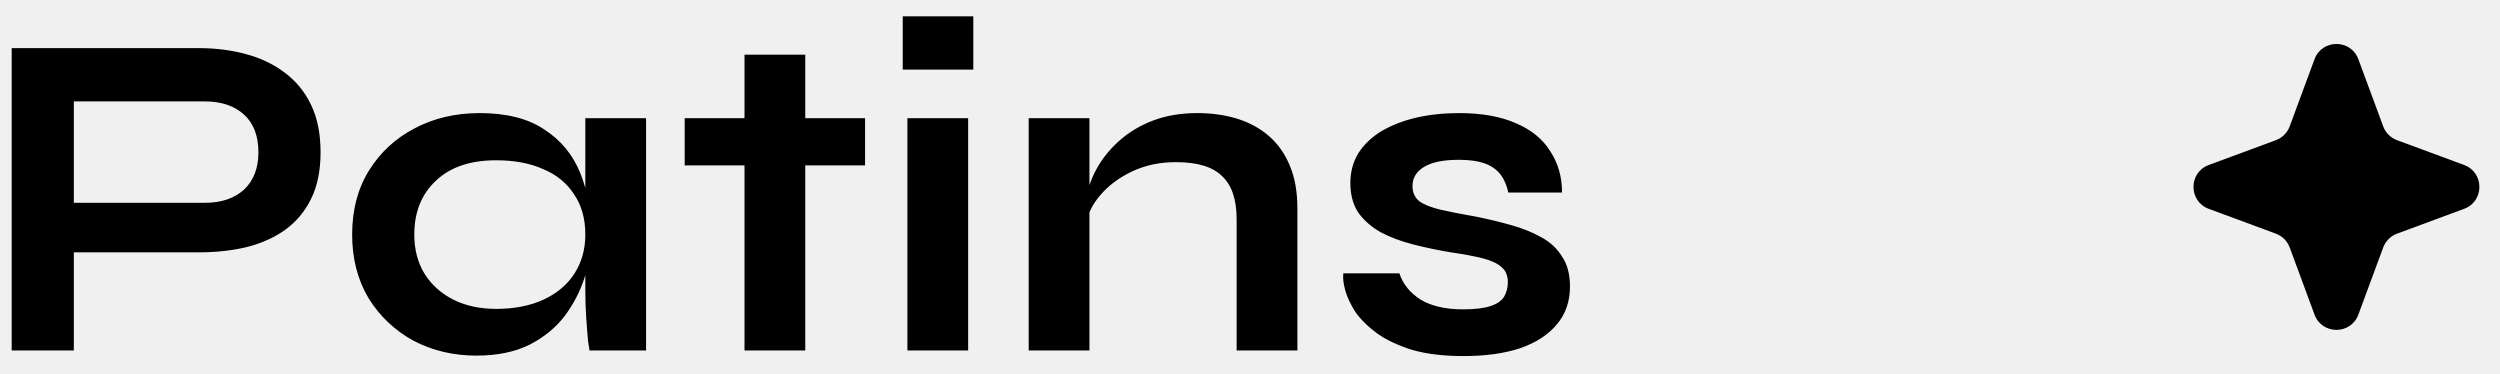
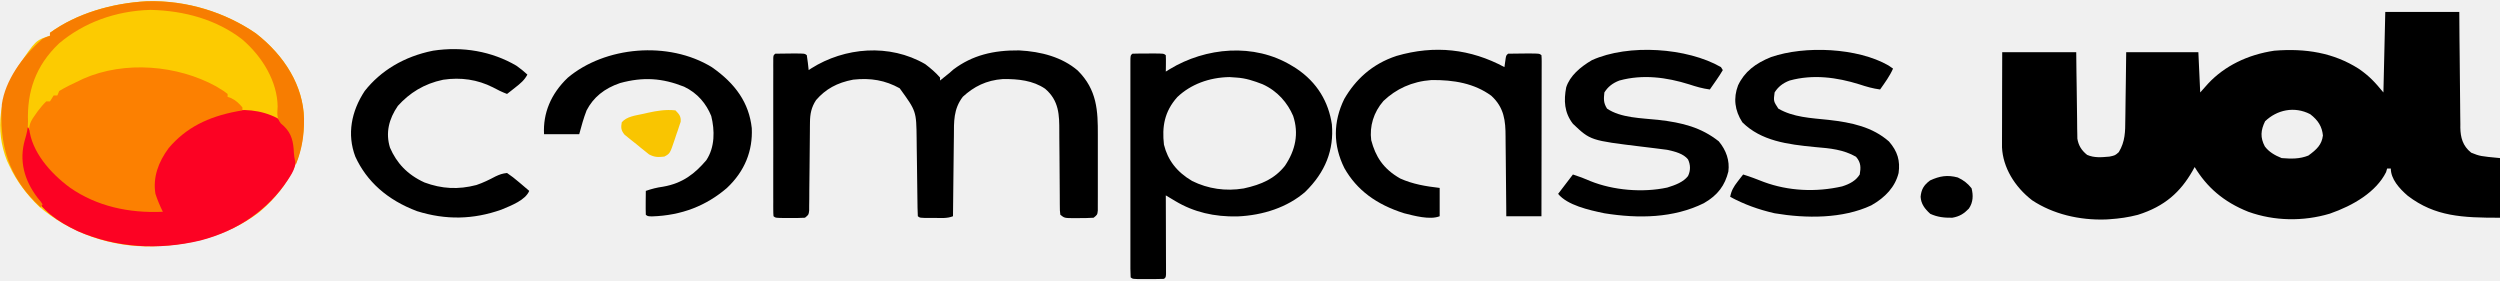
- <svg xmlns="http://www.w3.org/2000/svg" width="107" height="16" viewBox="0 0 107 16" fill="none">
-   <path d="M2.84 10.8V8.68H8.76C9.467 8.68 10.027 8.493 10.44 8.12C10.853 7.733 11.06 7.2 11.06 6.52C11.06 5.813 10.853 5.273 10.44 4.9C10.027 4.527 9.467 4.34 8.76 4.34H3.16V15H0.5V2.06H8.52C9.24 2.06 9.913 2.147 10.54 2.32C11.18 2.493 11.733 2.76 12.2 3.12C12.68 3.48 13.053 3.94 13.32 4.5C13.587 5.06 13.72 5.733 13.72 6.52C13.72 7.293 13.587 7.953 13.32 8.5C13.053 9.047 12.68 9.493 12.2 9.84C11.733 10.173 11.18 10.42 10.54 10.58C9.913 10.727 9.24 10.8 8.52 10.8H2.84ZM20.392 15.22C19.405 15.22 18.505 15.007 17.692 14.58C16.892 14.14 16.252 13.533 15.772 12.76C15.305 11.973 15.072 11.067 15.072 10.04C15.072 8.987 15.312 8.073 15.792 7.3C16.272 6.527 16.918 5.927 17.732 5.5C18.558 5.06 19.492 4.84 20.532 4.84C21.678 4.84 22.598 5.073 23.292 5.54C23.998 5.993 24.512 6.613 24.832 7.4C25.152 8.187 25.312 9.067 25.312 10.04C25.312 10.627 25.218 11.227 25.032 11.84C24.845 12.44 24.558 13 24.172 13.52C23.785 14.027 23.278 14.44 22.652 14.76C22.025 15.067 21.272 15.22 20.392 15.22ZM21.232 13.22C22.018 13.22 22.698 13.087 23.272 12.82C23.845 12.553 24.285 12.18 24.592 11.7C24.898 11.22 25.052 10.667 25.052 10.04C25.052 9.36 24.892 8.787 24.572 8.32C24.265 7.84 23.825 7.48 23.252 7.24C22.692 6.987 22.018 6.86 21.232 6.86C20.125 6.86 19.265 7.153 18.652 7.74C18.038 8.313 17.732 9.08 17.732 10.04C17.732 10.68 17.878 11.24 18.172 11.72C18.465 12.187 18.872 12.553 19.392 12.82C19.925 13.087 20.538 13.22 21.232 13.22ZM25.052 5.06H27.652V15H25.232C25.232 15 25.212 14.873 25.172 14.62C25.145 14.353 25.118 14.02 25.092 13.62C25.065 13.22 25.052 12.827 25.052 12.44V5.06ZM29.305 5.06H37.025V7.08H29.305V5.06ZM31.865 2.34H34.465V15H31.865V2.34ZM41.657 0.7V2.98H38.637V0.7H41.657ZM38.837 5.06H41.437V15H38.837V5.06ZM44.028 5.06H46.628V15H44.028V5.06ZM51.248 4.84C51.861 4.84 52.428 4.92 52.948 5.08C53.468 5.24 53.922 5.487 54.308 5.82C54.695 6.153 54.995 6.58 55.208 7.1C55.422 7.607 55.528 8.213 55.528 8.92V15H52.928V9.38C52.928 8.54 52.721 7.927 52.308 7.54C51.908 7.14 51.248 6.94 50.328 6.94C49.635 6.94 49.008 7.073 48.448 7.34C47.888 7.607 47.435 7.947 47.088 8.36C46.742 8.76 46.541 9.18 46.488 9.62L46.468 8.6C46.535 8.133 46.688 7.68 46.928 7.24C47.168 6.8 47.488 6.4 47.888 6.04C48.301 5.667 48.788 5.373 49.348 5.16C49.908 4.947 50.541 4.84 51.248 4.84ZM57.495 11.7H59.895C60.042 12.153 60.342 12.527 60.795 12.82C61.262 13.1 61.869 13.24 62.615 13.24C63.122 13.24 63.515 13.193 63.795 13.1C64.075 13.007 64.269 12.873 64.375 12.7C64.482 12.513 64.535 12.307 64.535 12.08C64.535 11.8 64.449 11.587 64.275 11.44C64.102 11.28 63.835 11.153 63.475 11.06C63.115 10.967 62.655 10.88 62.095 10.8C61.535 10.707 60.995 10.593 60.475 10.46C59.955 10.327 59.495 10.153 59.095 9.94C58.695 9.713 58.375 9.433 58.135 9.1C57.909 8.753 57.795 8.333 57.795 7.84C57.795 7.36 57.909 6.933 58.135 6.56C58.375 6.187 58.702 5.873 59.115 5.62C59.542 5.367 60.035 5.173 60.595 5.04C61.169 4.907 61.782 4.84 62.435 4.84C63.422 4.84 64.242 4.987 64.895 5.28C65.549 5.56 66.035 5.96 66.355 6.48C66.689 6.987 66.855 7.573 66.855 8.24H64.555C64.449 7.747 64.235 7.393 63.915 7.18C63.595 6.953 63.102 6.84 62.435 6.84C61.782 6.84 61.289 6.94 60.955 7.14C60.622 7.34 60.455 7.613 60.455 7.96C60.455 8.24 60.555 8.46 60.755 8.62C60.969 8.767 61.275 8.887 61.675 8.98C62.089 9.073 62.602 9.173 63.215 9.28C63.735 9.387 64.229 9.507 64.695 9.64C65.175 9.773 65.602 9.947 65.975 10.16C66.349 10.36 66.642 10.633 66.855 10.98C67.082 11.313 67.195 11.74 67.195 12.26C67.195 12.9 67.009 13.44 66.635 13.88C66.275 14.32 65.755 14.66 65.075 14.9C64.395 15.127 63.582 15.24 62.635 15.24C61.795 15.24 61.069 15.153 60.455 14.98C59.855 14.793 59.355 14.56 58.955 14.28C58.555 13.987 58.242 13.68 58.015 13.36C57.802 13.027 57.655 12.713 57.575 12.42C57.495 12.127 57.469 11.887 57.495 11.7Z" fill="black" />
-   <path d="M99.062 2.534C99.384 1.664 100.616 1.664 100.938 2.535L102.001 5.408C102.102 5.682 102.318 5.898 102.592 5.999L105.465 7.062C106.336 7.384 106.336 8.616 105.465 8.938L102.592 10.001C102.318 10.102 102.102 10.318 102.001 10.592L100.938 13.466C100.616 14.336 99.384 14.336 99.062 13.466L97.999 10.592C97.898 10.318 97.682 10.102 97.408 10.001L94.534 8.938C93.664 8.616 93.664 7.384 94.534 7.062L97.408 5.999C97.682 5.898 97.898 5.682 97.999 5.408L99.062 2.534Z" fill="black" />
+ <svg xmlns="http://www.w3.org/2000/svg" width="107" height="12" viewBox="0 0 107 12" fill="none">
+   <g clip-path="url(#clip0_4_17)">
+     <path d="M102.09 0.511C103.135 0.511 104.18 0.511 105.258 0.511C105.262 1.082 105.262 1.082 105.266 1.666C105.269 1.908 105.271 2.15 105.274 2.392C105.278 2.775 105.282 3.159 105.285 3.543C105.287 3.853 105.29 4.162 105.294 4.472C105.296 4.59 105.296 4.707 105.297 4.825C105.298 4.991 105.3 5.157 105.303 5.322C105.303 5.37 105.302 5.419 105.302 5.469C105.311 5.871 105.397 6.244 105.768 6.535C106.145 6.685 106.145 6.685 107 6.766C107 7.608 107 8.451 107 9.319C105.393 9.319 104.226 9.273 103.056 8.383C102.687 8.067 102.327 7.66 102.327 7.213C102.275 7.213 102.223 7.213 102.169 7.213C102.154 7.264 102.139 7.315 102.124 7.368C101.701 8.214 100.726 8.794 99.718 9.144C98.578 9.484 97.345 9.465 96.229 9.064C95.164 8.642 94.445 8.002 93.932 7.149C93.9 7.206 93.869 7.263 93.836 7.322C93.324 8.212 92.663 8.829 91.5 9.195C91.1 9.299 90.708 9.356 90.289 9.383C90.213 9.388 90.213 9.388 90.136 9.393C88.991 9.433 87.863 9.159 86.977 8.573C86.22 7.991 85.726 7.159 85.686 6.31C85.686 6.235 85.686 6.159 85.686 6.082C85.686 6.04 85.686 5.998 85.686 5.955C85.686 5.818 85.686 5.681 85.687 5.544C85.687 5.449 85.688 5.353 85.688 5.258C85.688 5.007 85.689 4.757 85.689 4.506C85.69 4.205 85.691 3.904 85.691 3.604C85.692 3.147 85.694 2.691 85.695 2.234C86.74 2.234 87.786 2.234 88.863 2.234C88.866 2.511 88.869 2.787 88.872 3.072C88.875 3.293 88.878 3.515 88.882 3.736C88.885 3.969 88.888 4.202 88.891 4.435C88.892 4.66 88.895 4.885 88.9 5.109C88.902 5.236 88.903 5.364 88.903 5.491C88.905 5.569 88.907 5.646 88.908 5.727C88.909 5.829 88.909 5.829 88.911 5.934C88.957 6.214 89.079 6.43 89.329 6.629C89.635 6.763 89.951 6.733 90.289 6.702C90.528 6.651 90.528 6.651 90.685 6.511C90.961 6.055 90.96 5.627 90.963 5.126C90.965 5.002 90.965 5.002 90.967 4.875C90.971 4.657 90.973 4.438 90.975 4.219C90.978 3.995 90.982 3.772 90.985 3.548C90.992 3.11 90.997 2.672 91.001 2.234C92.021 2.234 93.04 2.234 94.09 2.234C94.116 2.803 94.143 3.371 94.169 3.957C94.282 3.831 94.395 3.705 94.511 3.574C95.207 2.829 96.193 2.34 97.338 2.17C98.682 2.061 99.875 2.257 100.951 2.941C101.417 3.261 101.651 3.523 102.01 3.957C102.037 2.82 102.063 1.683 102.09 0.511ZM96.946 5.19C96.757 5.577 96.733 5.886 96.934 6.266C97.106 6.498 97.356 6.646 97.654 6.766C98.071 6.799 98.419 6.808 98.798 6.658C99.157 6.397 99.373 6.193 99.421 5.797C99.382 5.417 99.219 5.149 98.877 4.887C98.19 4.532 97.448 4.708 96.946 5.19Z" fill="black" />
+     <path d="M6.288 0.054C8.006 0.004 9.652 0.537 10.951 1.428C12.187 2.388 12.977 3.68 13.012 5.074C13.025 6.626 12.444 7.938 11.098 9.08C9.743 10.119 8.012 10.567 6.174 10.545C4.456 10.502 2.87 9.855 1.691 8.859C1.142 8.333 0.694 7.73 0.396 7.085C0.365 7.02 0.334 6.954 0.302 6.887C-0.235 5.556 -0.013 4.095 0.764 2.864C1.529 1.719 1.529 1.719 2.138 1.532C2.138 1.49 2.138 1.448 2.138 1.404C3.269 0.582 4.789 0.133 6.288 0.054Z" fill="#FCCB01" />
+     <path d="M39.6 2.745C39.834 2.923 40.049 3.106 40.234 3.319C40.234 3.361 40.234 3.403 40.234 3.447C40.291 3.401 40.348 3.355 40.407 3.307C40.481 3.248 40.554 3.189 40.63 3.128C40.689 3.076 40.748 3.025 40.808 2.972C41.621 2.362 42.52 2.146 43.617 2.157C44.571 2.206 45.458 2.448 46.124 3.016C46.959 3.842 46.991 4.75 46.987 5.771C46.987 5.87 46.987 5.969 46.987 6.067C46.988 6.273 46.987 6.478 46.987 6.683C46.986 6.946 46.986 7.21 46.987 7.473C46.988 7.676 46.987 7.879 46.987 8.082C46.987 8.18 46.987 8.277 46.987 8.374C46.988 8.509 46.987 8.644 46.986 8.779C46.986 8.856 46.986 8.933 46.986 9.012C46.966 9.191 46.966 9.191 46.807 9.319C46.593 9.332 46.388 9.337 46.174 9.335C46.086 9.336 46.086 9.336 45.997 9.337C45.56 9.335 45.56 9.335 45.382 9.191C45.361 9.01 45.361 9.01 45.36 8.776C45.36 8.733 45.36 8.691 45.359 8.647C45.358 8.554 45.358 8.461 45.358 8.368C45.357 8.221 45.356 8.073 45.355 7.926C45.35 7.507 45.348 7.088 45.346 6.669C45.344 6.412 45.342 6.156 45.339 5.9C45.338 5.802 45.338 5.705 45.338 5.608C45.338 4.936 45.334 4.312 44.731 3.798C44.212 3.445 43.588 3.377 42.927 3.383C42.208 3.434 41.679 3.71 41.21 4.14C40.803 4.67 40.83 5.212 40.827 5.815C40.826 5.914 40.824 6.013 40.823 6.113C40.819 6.373 40.817 6.633 40.814 6.894C40.812 7.16 40.808 7.426 40.805 7.692C40.798 8.213 40.793 8.734 40.788 9.255C40.537 9.357 40.267 9.328 39.991 9.327C39.932 9.327 39.873 9.328 39.812 9.328C39.373 9.327 39.373 9.327 39.283 9.255C39.275 9.134 39.271 9.013 39.27 8.891C39.269 8.813 39.267 8.735 39.267 8.655C39.266 8.613 39.266 8.571 39.265 8.527C39.264 8.395 39.262 8.264 39.26 8.132C39.255 7.757 39.25 7.381 39.246 7.006C39.243 6.777 39.24 6.548 39.236 6.318C39.234 6.19 39.233 6.061 39.232 5.932C39.218 4.757 39.218 4.757 38.506 3.778C37.889 3.436 37.265 3.326 36.516 3.409C35.823 3.54 35.335 3.814 34.928 4.283C34.723 4.595 34.67 4.882 34.667 5.233C34.666 5.297 34.666 5.297 34.665 5.363C34.664 5.455 34.664 5.547 34.663 5.639C34.663 5.785 34.661 5.931 34.659 6.077C34.655 6.439 34.652 6.801 34.649 7.163C34.647 7.47 34.643 7.777 34.639 8.084C34.638 8.228 34.637 8.371 34.637 8.515C34.636 8.603 34.635 8.691 34.633 8.779C34.633 8.856 34.632 8.932 34.632 9.011C34.611 9.191 34.611 9.191 34.452 9.319C34.236 9.33 34.029 9.334 33.814 9.331C33.755 9.331 33.696 9.331 33.635 9.331C33.196 9.328 33.196 9.328 33.106 9.255C33.098 9.166 33.096 9.076 33.096 8.986C33.096 8.928 33.095 8.87 33.095 8.811C33.095 8.746 33.095 8.682 33.096 8.616C33.095 8.549 33.095 8.482 33.095 8.413C33.095 8.19 33.095 7.967 33.095 7.743C33.095 7.589 33.095 7.435 33.095 7.28C33.095 6.957 33.095 6.633 33.096 6.309C33.096 5.893 33.096 5.476 33.095 5.06C33.095 4.741 33.095 4.423 33.095 4.104C33.095 3.95 33.095 3.797 33.095 3.643C33.095 3.429 33.095 3.215 33.096 3.001C33.095 2.937 33.095 2.873 33.095 2.806C33.095 2.719 33.095 2.719 33.096 2.631C33.096 2.58 33.096 2.529 33.096 2.477C33.106 2.362 33.106 2.362 33.185 2.298C33.397 2.292 33.607 2.289 33.819 2.29C33.878 2.29 33.937 2.289 33.999 2.289C34.442 2.29 34.442 2.29 34.531 2.362C34.55 2.469 34.564 2.577 34.576 2.685C34.586 2.773 34.586 2.773 34.596 2.863C34.601 2.908 34.606 2.953 34.611 3C34.665 2.964 34.665 2.964 34.721 2.927C36.15 2.024 38.069 1.855 39.6 2.745Z" fill="black" />
+     <path d="M55.282 2.808C55.374 2.865 55.374 2.865 55.469 2.922C56.392 3.532 56.864 4.38 57.004 5.321C57.099 6.418 56.727 7.368 55.861 8.214C55.102 8.871 54.066 9.216 52.962 9.263C51.977 9.284 51.099 9.082 50.307 8.608C50.23 8.561 50.152 8.515 50.073 8.468C50.015 8.433 49.956 8.398 49.896 8.362C49.897 8.406 49.897 8.449 49.897 8.495C49.899 8.949 49.9 9.404 49.901 9.858C49.901 10.028 49.902 10.198 49.902 10.368C49.903 10.611 49.904 10.855 49.904 11.098C49.904 11.175 49.905 11.251 49.905 11.33C49.905 11.435 49.905 11.435 49.905 11.543C49.906 11.605 49.906 11.667 49.906 11.731C49.896 11.872 49.896 11.872 49.817 11.936C49.592 11.943 49.369 11.945 49.144 11.944C49.081 11.944 49.017 11.945 48.952 11.945C48.481 11.944 48.481 11.944 48.392 11.872C48.384 11.75 48.382 11.627 48.381 11.504C48.381 11.424 48.381 11.344 48.381 11.261C48.381 11.172 48.381 11.083 48.381 10.993C48.381 10.899 48.381 10.806 48.381 10.712C48.38 10.457 48.381 10.202 48.381 9.947C48.381 9.681 48.381 9.415 48.381 9.149C48.381 8.702 48.381 8.255 48.381 7.808C48.382 7.29 48.381 6.772 48.381 6.255C48.381 5.811 48.381 5.367 48.381 4.924C48.381 4.658 48.381 4.393 48.381 4.128C48.38 3.878 48.381 3.629 48.381 3.38C48.381 3.288 48.381 3.196 48.381 3.104C48.381 2.98 48.381 2.855 48.381 2.73C48.381 2.66 48.382 2.59 48.382 2.518C48.392 2.362 48.392 2.362 48.471 2.298C48.696 2.291 48.919 2.289 49.144 2.29C49.207 2.29 49.27 2.289 49.335 2.289C49.807 2.29 49.807 2.29 49.896 2.362C49.902 2.48 49.903 2.598 49.901 2.717C49.901 2.781 49.9 2.846 49.899 2.912C49.898 2.962 49.897 3.012 49.896 3.064C49.978 3.013 49.978 3.013 50.062 2.961C51.604 2.027 53.669 1.829 55.282 2.808ZM50.389 4.155C49.83 4.779 49.731 5.435 49.817 6.191C49.977 6.843 50.357 7.355 51.025 7.747C51.703 8.082 52.459 8.195 53.233 8.065C54.004 7.897 54.559 7.644 54.995 7.097C55.45 6.421 55.597 5.712 55.346 4.959C55.107 4.404 54.684 3.898 54.04 3.606C53.67 3.464 53.318 3.341 52.906 3.319C52.813 3.313 52.72 3.306 52.624 3.299C51.742 3.313 50.954 3.617 50.389 4.155Z" fill="black" />
+     <path d="M11.865 5.055C12.412 5.407 12.56 5.815 12.651 6.361C12.699 6.854 12.684 7.15 12.395 7.584C12.352 7.65 12.352 7.65 12.308 7.718C11.493 8.948 10.234 9.861 8.57 10.295C6.78 10.717 4.978 10.614 3.326 9.894C2.405 9.455 1.814 9.011 1.346 8.234C1.315 8.183 1.284 8.131 1.252 8.078C0.8 7.26 0.759 6.364 1.139 5.527C1.155 5.493 1.171 5.46 1.188 5.426C1.343 5.651 1.427 5.885 1.52 6.132C1.941 7.187 2.839 8.007 4.044 8.531C4.98 8.901 5.852 9.037 6.89 9C6.868 8.958 6.845 8.916 6.821 8.873C6.438 8.114 6.501 7.456 6.89 6.702C7.457 5.798 8.4 5.117 9.593 4.791C10.376 4.629 11.177 4.699 11.865 5.055Z" fill="#FC0223" />
+     <path d="M9.246 3.694C9.591 3.902 9.591 3.902 9.742 4.021C9.742 4.063 9.742 4.106 9.742 4.149C9.788 4.163 9.833 4.178 9.88 4.193C10.106 4.299 10.227 4.424 10.375 4.596C10.375 4.638 10.375 4.68 10.375 4.723C10.301 4.737 10.226 4.75 10.149 4.764C8.895 5 7.96 5.468 7.222 6.335C6.775 6.936 6.536 7.596 6.653 8.298C6.739 8.56 6.846 8.812 6.97 9.064C5.501 9.13 4.143 8.823 3.013 8.044C2.129 7.399 1.351 6.475 1.248 5.493C1.271 5.266 1.349 5.135 1.49 4.939C1.552 4.851 1.552 4.851 1.615 4.761C1.729 4.613 1.84 4.473 1.98 4.34C2.032 4.34 2.085 4.34 2.139 4.34C2.191 4.256 2.243 4.172 2.297 4.085C2.349 4.085 2.402 4.085 2.455 4.085C2.482 4.022 2.508 3.959 2.535 3.894C2.81 3.726 3.109 3.588 3.406 3.447C3.458 3.421 3.511 3.396 3.565 3.37C5.344 2.585 7.604 2.792 9.246 3.694Z" fill="#FC8001" />
+     <path d="M64.39 2.872C64.401 2.789 64.413 2.706 64.425 2.621C64.459 2.37 64.459 2.37 64.549 2.298C64.774 2.292 64.997 2.289 65.222 2.29C65.317 2.29 65.317 2.29 65.413 2.289C65.885 2.29 65.885 2.29 65.974 2.362C65.982 2.451 65.984 2.541 65.984 2.631C65.984 2.718 65.984 2.718 65.984 2.807C65.984 2.903 65.984 2.903 65.983 3.002C65.983 3.069 65.983 3.136 65.983 3.206C65.983 3.429 65.983 3.652 65.982 3.876C65.982 4.03 65.982 4.185 65.981 4.339C65.981 4.747 65.981 5.154 65.98 5.562C65.979 5.977 65.978 6.393 65.978 6.808C65.977 7.624 65.976 8.44 65.974 9.255C65.478 9.255 64.981 9.255 64.469 9.255C64.469 9.129 64.468 9.003 64.467 8.873C64.464 8.454 64.46 8.035 64.455 7.616C64.452 7.362 64.449 7.108 64.448 6.854C64.447 6.609 64.444 6.363 64.44 6.118C64.439 6.025 64.438 5.931 64.438 5.838C64.437 5.183 64.385 4.607 63.826 4.097C63.1 3.566 62.218 3.415 61.265 3.426C60.425 3.488 59.749 3.809 59.211 4.322C58.786 4.808 58.612 5.412 58.688 6C58.873 6.697 59.197 7.224 59.928 7.639C60.459 7.88 61.02 7.974 61.618 8.043C61.618 8.443 61.618 8.843 61.618 9.255C61.202 9.423 60.518 9.233 60.094 9.127C58.904 8.75 58.069 8.133 57.538 7.193C57.052 6.216 57.056 5.213 57.535 4.235C58.01 3.416 58.716 2.74 59.772 2.393C61.408 1.917 62.941 2.094 64.39 2.872Z" fill="black" />
+     <path d="M73.657 2.872C73.696 2.936 73.696 2.936 73.736 3C73.651 3.146 73.562 3.283 73.464 3.423C73.437 3.462 73.41 3.501 73.382 3.541C73.316 3.638 73.249 3.734 73.181 3.83C72.865 3.788 72.591 3.708 72.295 3.61C71.332 3.309 70.312 3.171 69.308 3.447C69.012 3.56 68.813 3.722 68.667 3.957C68.639 4.236 68.623 4.398 68.781 4.648C69.362 5.047 70.249 5.054 70.975 5.13C72.013 5.248 72.809 5.454 73.563 6.048C73.885 6.434 74.035 6.875 73.974 7.34C73.83 7.924 73.531 8.351 72.924 8.697C71.626 9.338 70.128 9.362 68.667 9.128C67.993 8.988 67.088 8.783 66.687 8.298C66.896 8.024 67.105 7.75 67.321 7.468C67.592 7.556 67.817 7.639 68.068 7.751C69.043 8.144 70.301 8.255 71.36 8.027C71.702 7.922 72.05 7.792 72.247 7.535C72.36 7.301 72.358 7.059 72.248 6.824C72.055 6.578 71.692 6.484 71.353 6.412C71.184 6.386 71.016 6.366 70.845 6.347C70.72 6.332 70.594 6.316 70.469 6.301C70.406 6.293 70.344 6.286 70.279 6.278C68.071 6.01 68.071 6.01 67.321 5.298C66.945 4.813 66.928 4.293 67.033 3.74C67.19 3.248 67.632 2.87 68.132 2.576C69.701 1.865 72.215 2.043 73.657 2.872Z" fill="black" />
+     <path d="M80.819 2.797C80.886 2.843 80.953 2.889 81.022 2.936C80.883 3.254 80.674 3.538 80.468 3.83C80.152 3.788 79.878 3.708 79.582 3.61C78.618 3.309 77.598 3.171 76.595 3.447C76.298 3.56 76.099 3.722 75.953 3.957C75.904 4.329 75.904 4.329 76.112 4.648C76.746 5.02 77.502 5.051 78.258 5.13C79.269 5.244 80.142 5.436 80.849 6.056C81.22 6.484 81.332 6.884 81.26 7.404C81.114 7.993 80.698 8.448 80.091 8.789C78.867 9.364 77.302 9.356 75.953 9.128C75.261 8.969 74.65 8.748 74.052 8.425C74.098 8.166 74.202 7.988 74.374 7.767C74.439 7.683 74.439 7.683 74.506 7.596C74.556 7.533 74.556 7.533 74.607 7.468C74.91 7.562 75.197 7.672 75.488 7.787C76.54 8.177 77.723 8.233 78.841 7.978C79.173 7.874 79.433 7.731 79.597 7.468C79.647 7.171 79.654 6.961 79.438 6.71C78.897 6.401 78.338 6.348 77.696 6.295C76.495 6.181 75.374 6.029 74.572 5.234C74.246 4.728 74.181 4.199 74.389 3.654C74.662 3.074 75.125 2.714 75.805 2.441C77.257 1.942 79.504 2.046 80.819 2.797Z" fill="black" />
+     <path d="M22.097 2.809C22.272 2.93 22.419 3.051 22.572 3.192C22.451 3.426 22.273 3.574 22.047 3.75C21.983 3.801 21.918 3.852 21.851 3.905C21.802 3.943 21.752 3.982 21.701 4.021C21.486 3.939 21.293 3.846 21.097 3.738C20.438 3.406 19.729 3.299 18.966 3.413C18.143 3.585 17.525 3.982 17.028 4.532C16.642 5.094 16.496 5.687 16.692 6.32C16.97 6.964 17.422 7.47 18.169 7.81C18.909 8.084 19.613 8.122 20.39 7.919C20.682 7.821 20.943 7.691 21.208 7.551C21.383 7.469 21.501 7.425 21.701 7.404C21.882 7.527 22.036 7.644 22.196 7.783C22.24 7.82 22.284 7.857 22.329 7.895C22.437 7.986 22.545 8.078 22.651 8.17C22.489 8.563 21.901 8.789 21.462 8.972C20.255 9.399 19.083 9.423 17.85 9.038C16.574 8.559 15.692 7.763 15.207 6.702C14.846 5.749 15.036 4.764 15.609 3.895C16.292 3.028 17.291 2.418 18.533 2.17C19.804 1.976 21.049 2.197 22.097 2.809Z" fill="black" />
+     <path d="M30.47 2.877C31.481 3.581 32.06 4.407 32.176 5.486C32.221 6.445 31.884 7.323 31.106 8.051C30.231 8.798 29.192 9.222 27.898 9.262C27.72 9.255 27.72 9.255 27.641 9.192C27.635 9.019 27.634 8.849 27.636 8.677C27.637 8.628 27.637 8.58 27.637 8.53C27.638 8.41 27.64 8.29 27.641 8.17C27.886 8.086 28.112 8.026 28.374 7.991C29.229 7.844 29.747 7.423 30.228 6.86C30.603 6.299 30.594 5.577 30.441 4.964C30.229 4.446 29.868 3.992 29.279 3.71C28.342 3.34 27.534 3.284 26.541 3.554C25.854 3.788 25.396 4.17 25.107 4.723C24.975 5.06 24.884 5.4 24.79 5.745C24.293 5.745 23.797 5.745 23.285 5.745C23.237 4.85 23.573 4.023 24.295 3.331C25.886 1.988 28.608 1.733 30.47 2.877Z" fill="black" />
+     <path d="M6.288 0.054C8.006 0.004 9.652 0.537 10.951 1.428C12.188 2.389 12.978 3.682 13.012 5.077C13.018 5.765 12.933 6.367 12.672 7.021C12.591 6.802 12.58 6.595 12.568 6.367C12.529 5.923 12.414 5.6 12.019 5.282C11.825 5.037 11.872 4.841 11.883 4.556C11.868 3.501 11.247 2.434 10.355 1.676C9.277 0.85 7.915 0.456 6.445 0.423C4.933 0.462 3.572 0.978 2.53 1.855C1.505 2.828 1.157 3.939 1.198 5.202C1.204 5.479 1.146 5.719 1.064 5.988C0.814 6.867 1.026 7.703 1.609 8.465C1.651 8.516 1.693 8.567 1.737 8.62C1.765 8.661 1.793 8.702 1.822 8.745C1.796 8.787 1.769 8.829 1.742 8.872C0.328 7.584 -0.035 6.153 0.079 4.468C0.22 3.445 0.963 2.406 1.822 1.66C2.004 1.573 2.004 1.573 2.138 1.532C2.138 1.49 2.138 1.448 2.138 1.404C3.269 0.582 4.789 0.133 6.288 0.054Z" fill="#F77D01" />
+     <path d="M28.908 4.723C29.08 4.894 29.15 4.989 29.133 5.211C29.113 5.269 29.094 5.328 29.073 5.388C29.052 5.453 29.031 5.517 29.009 5.583C28.986 5.65 28.962 5.716 28.938 5.785C28.916 5.852 28.894 5.919 28.872 5.988C28.674 6.573 28.674 6.573 28.433 6.702C28.158 6.733 28.015 6.732 27.78 6.609C27.726 6.566 27.672 6.523 27.617 6.478C27.558 6.431 27.498 6.384 27.437 6.335C27.377 6.285 27.317 6.235 27.255 6.184C27.193 6.135 27.131 6.086 27.067 6.036C27.008 5.989 26.95 5.941 26.889 5.892C26.836 5.848 26.782 5.805 26.727 5.76C26.574 5.571 26.573 5.456 26.611 5.234C26.831 4.982 27.186 4.947 27.537 4.871C27.599 4.857 27.66 4.842 27.724 4.828C28.129 4.738 28.489 4.681 28.908 4.723Z" fill="#F9C501" />
+     <path d="M83.794 7.596C84.047 7.713 84.225 7.859 84.383 8.058C84.459 8.357 84.454 8.654 84.269 8.926C84.067 9.135 83.878 9.266 83.556 9.319C83.203 9.323 82.926 9.293 82.616 9.152C82.373 8.933 82.22 8.722 82.202 8.422C82.231 8.117 82.329 7.929 82.606 7.723C83.014 7.534 83.348 7.476 83.794 7.596Z" fill="black" />
+   </g>
+   <defs>
+     <clipPath id="clip0_4_17">
+       <rect width="107" height="12" fill="white" />
+     </clipPath>
+   </defs>
</svg>
